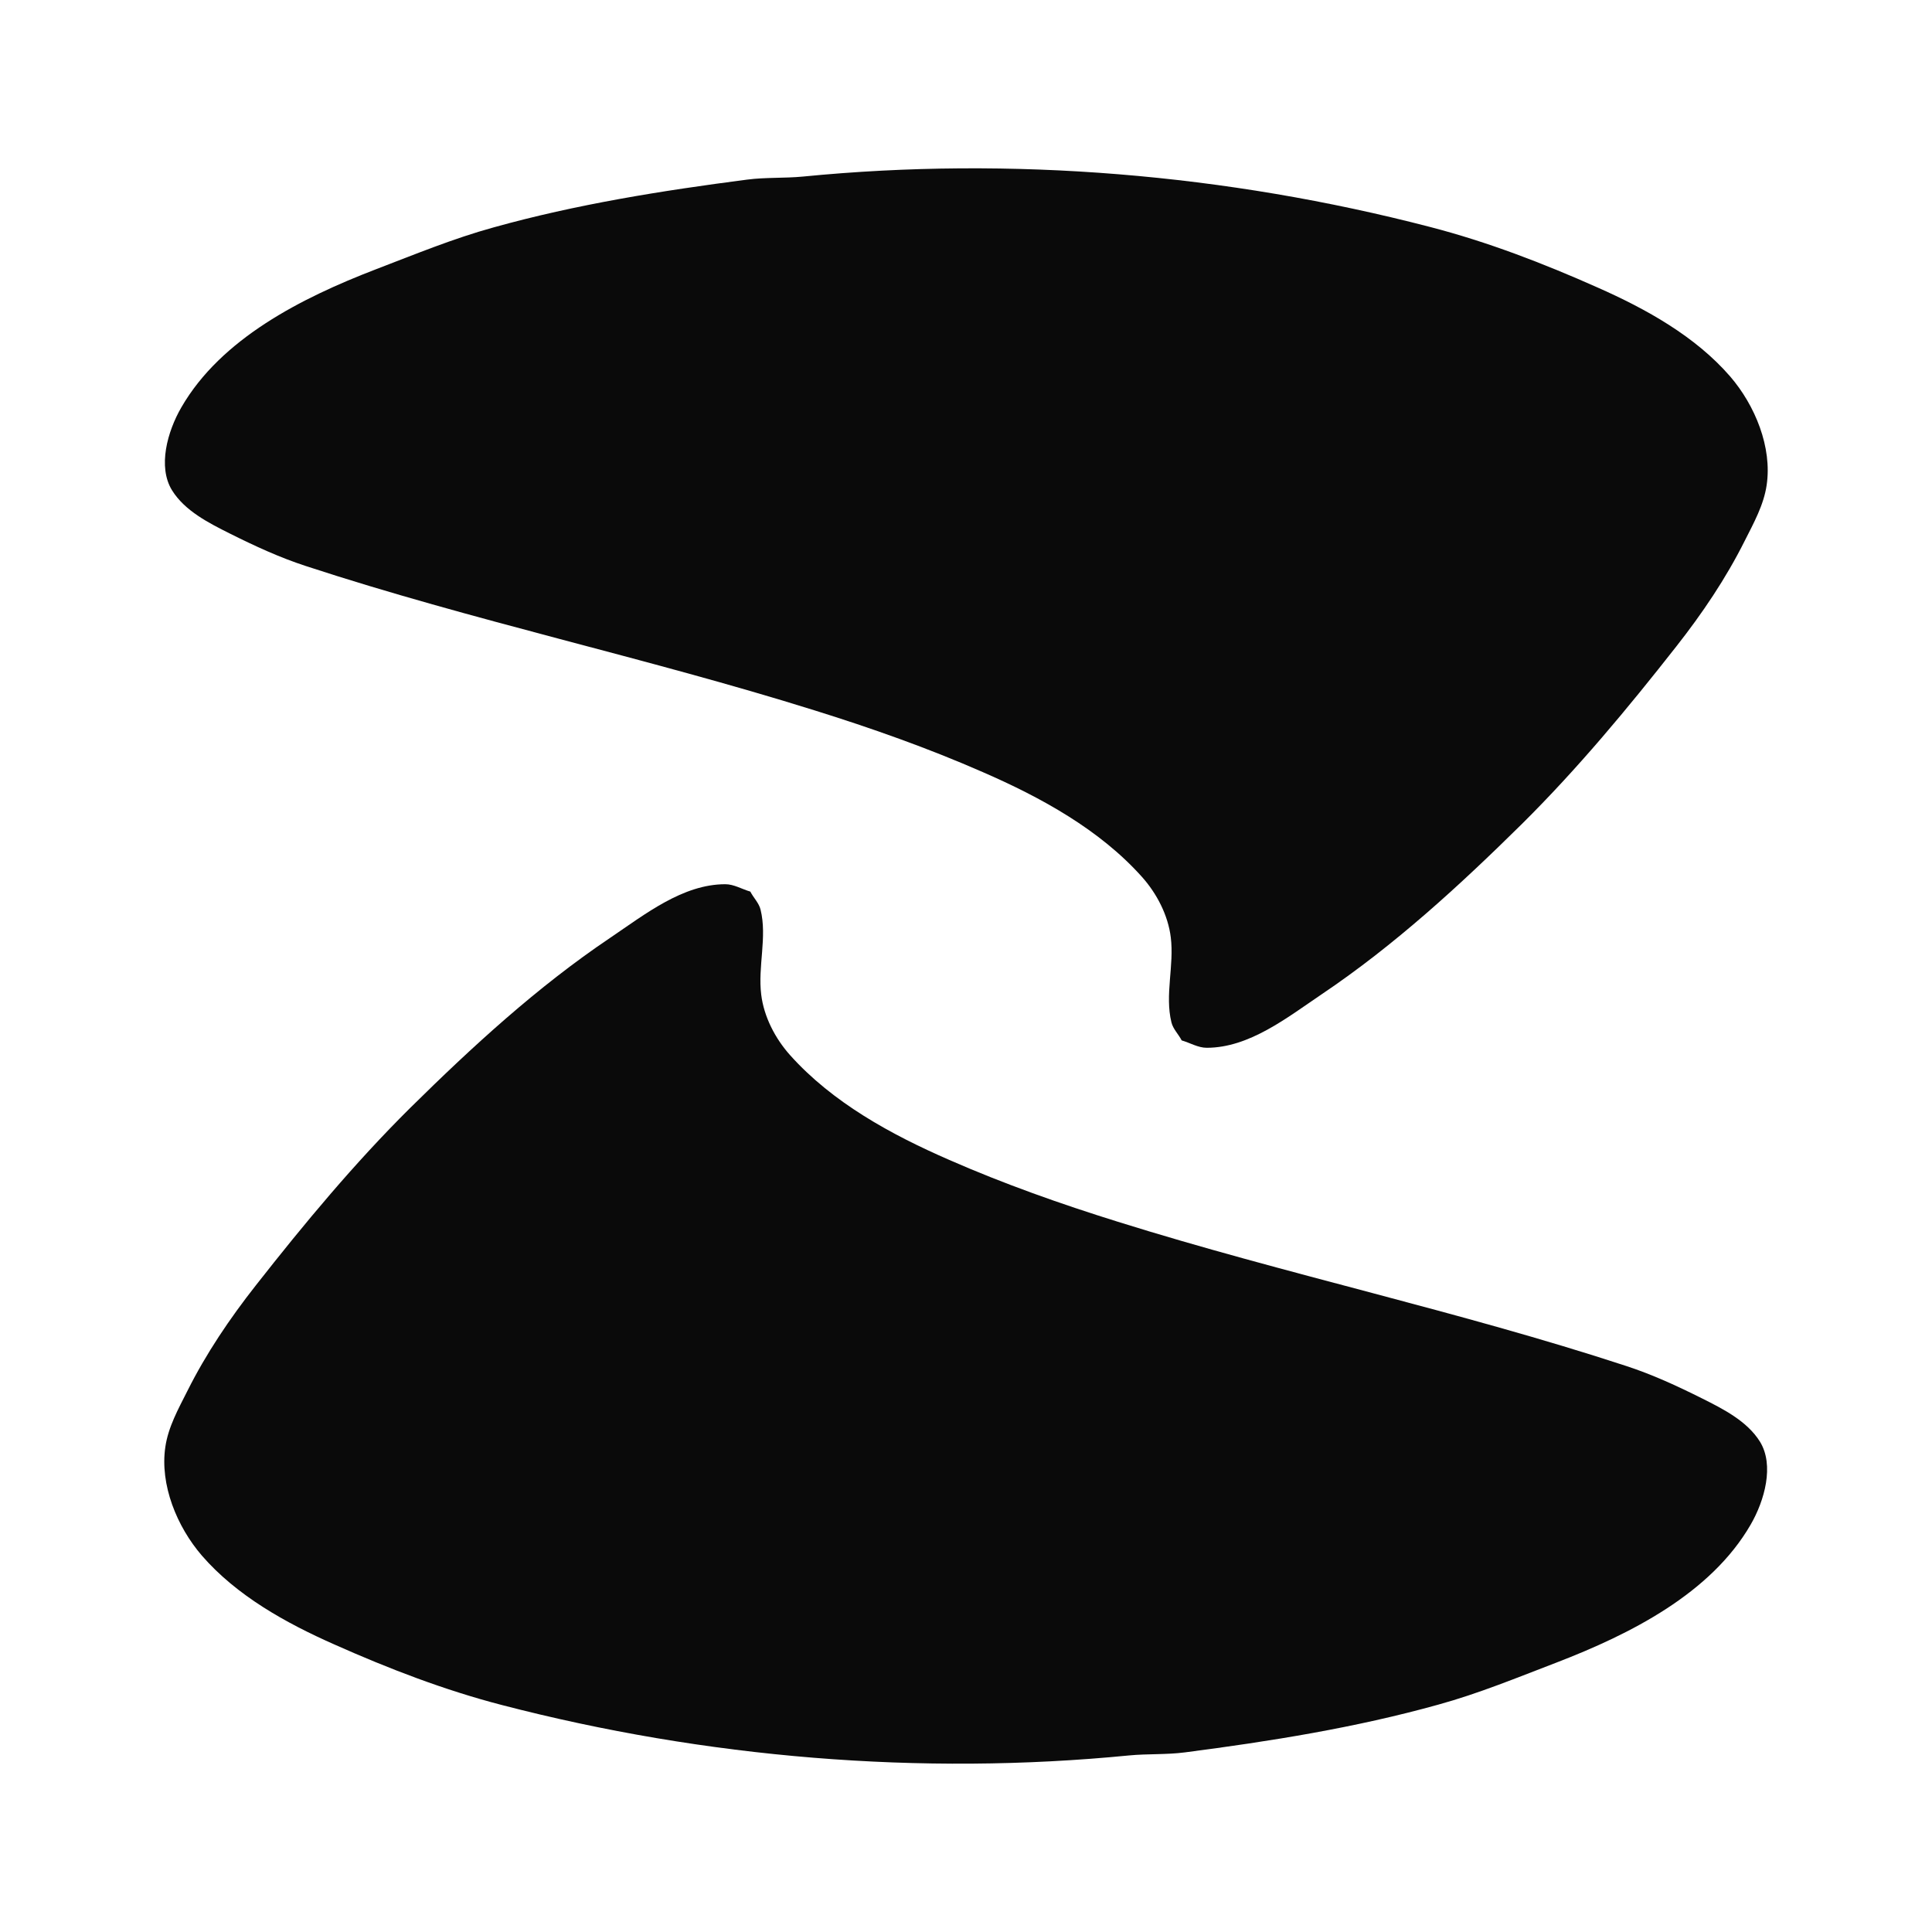
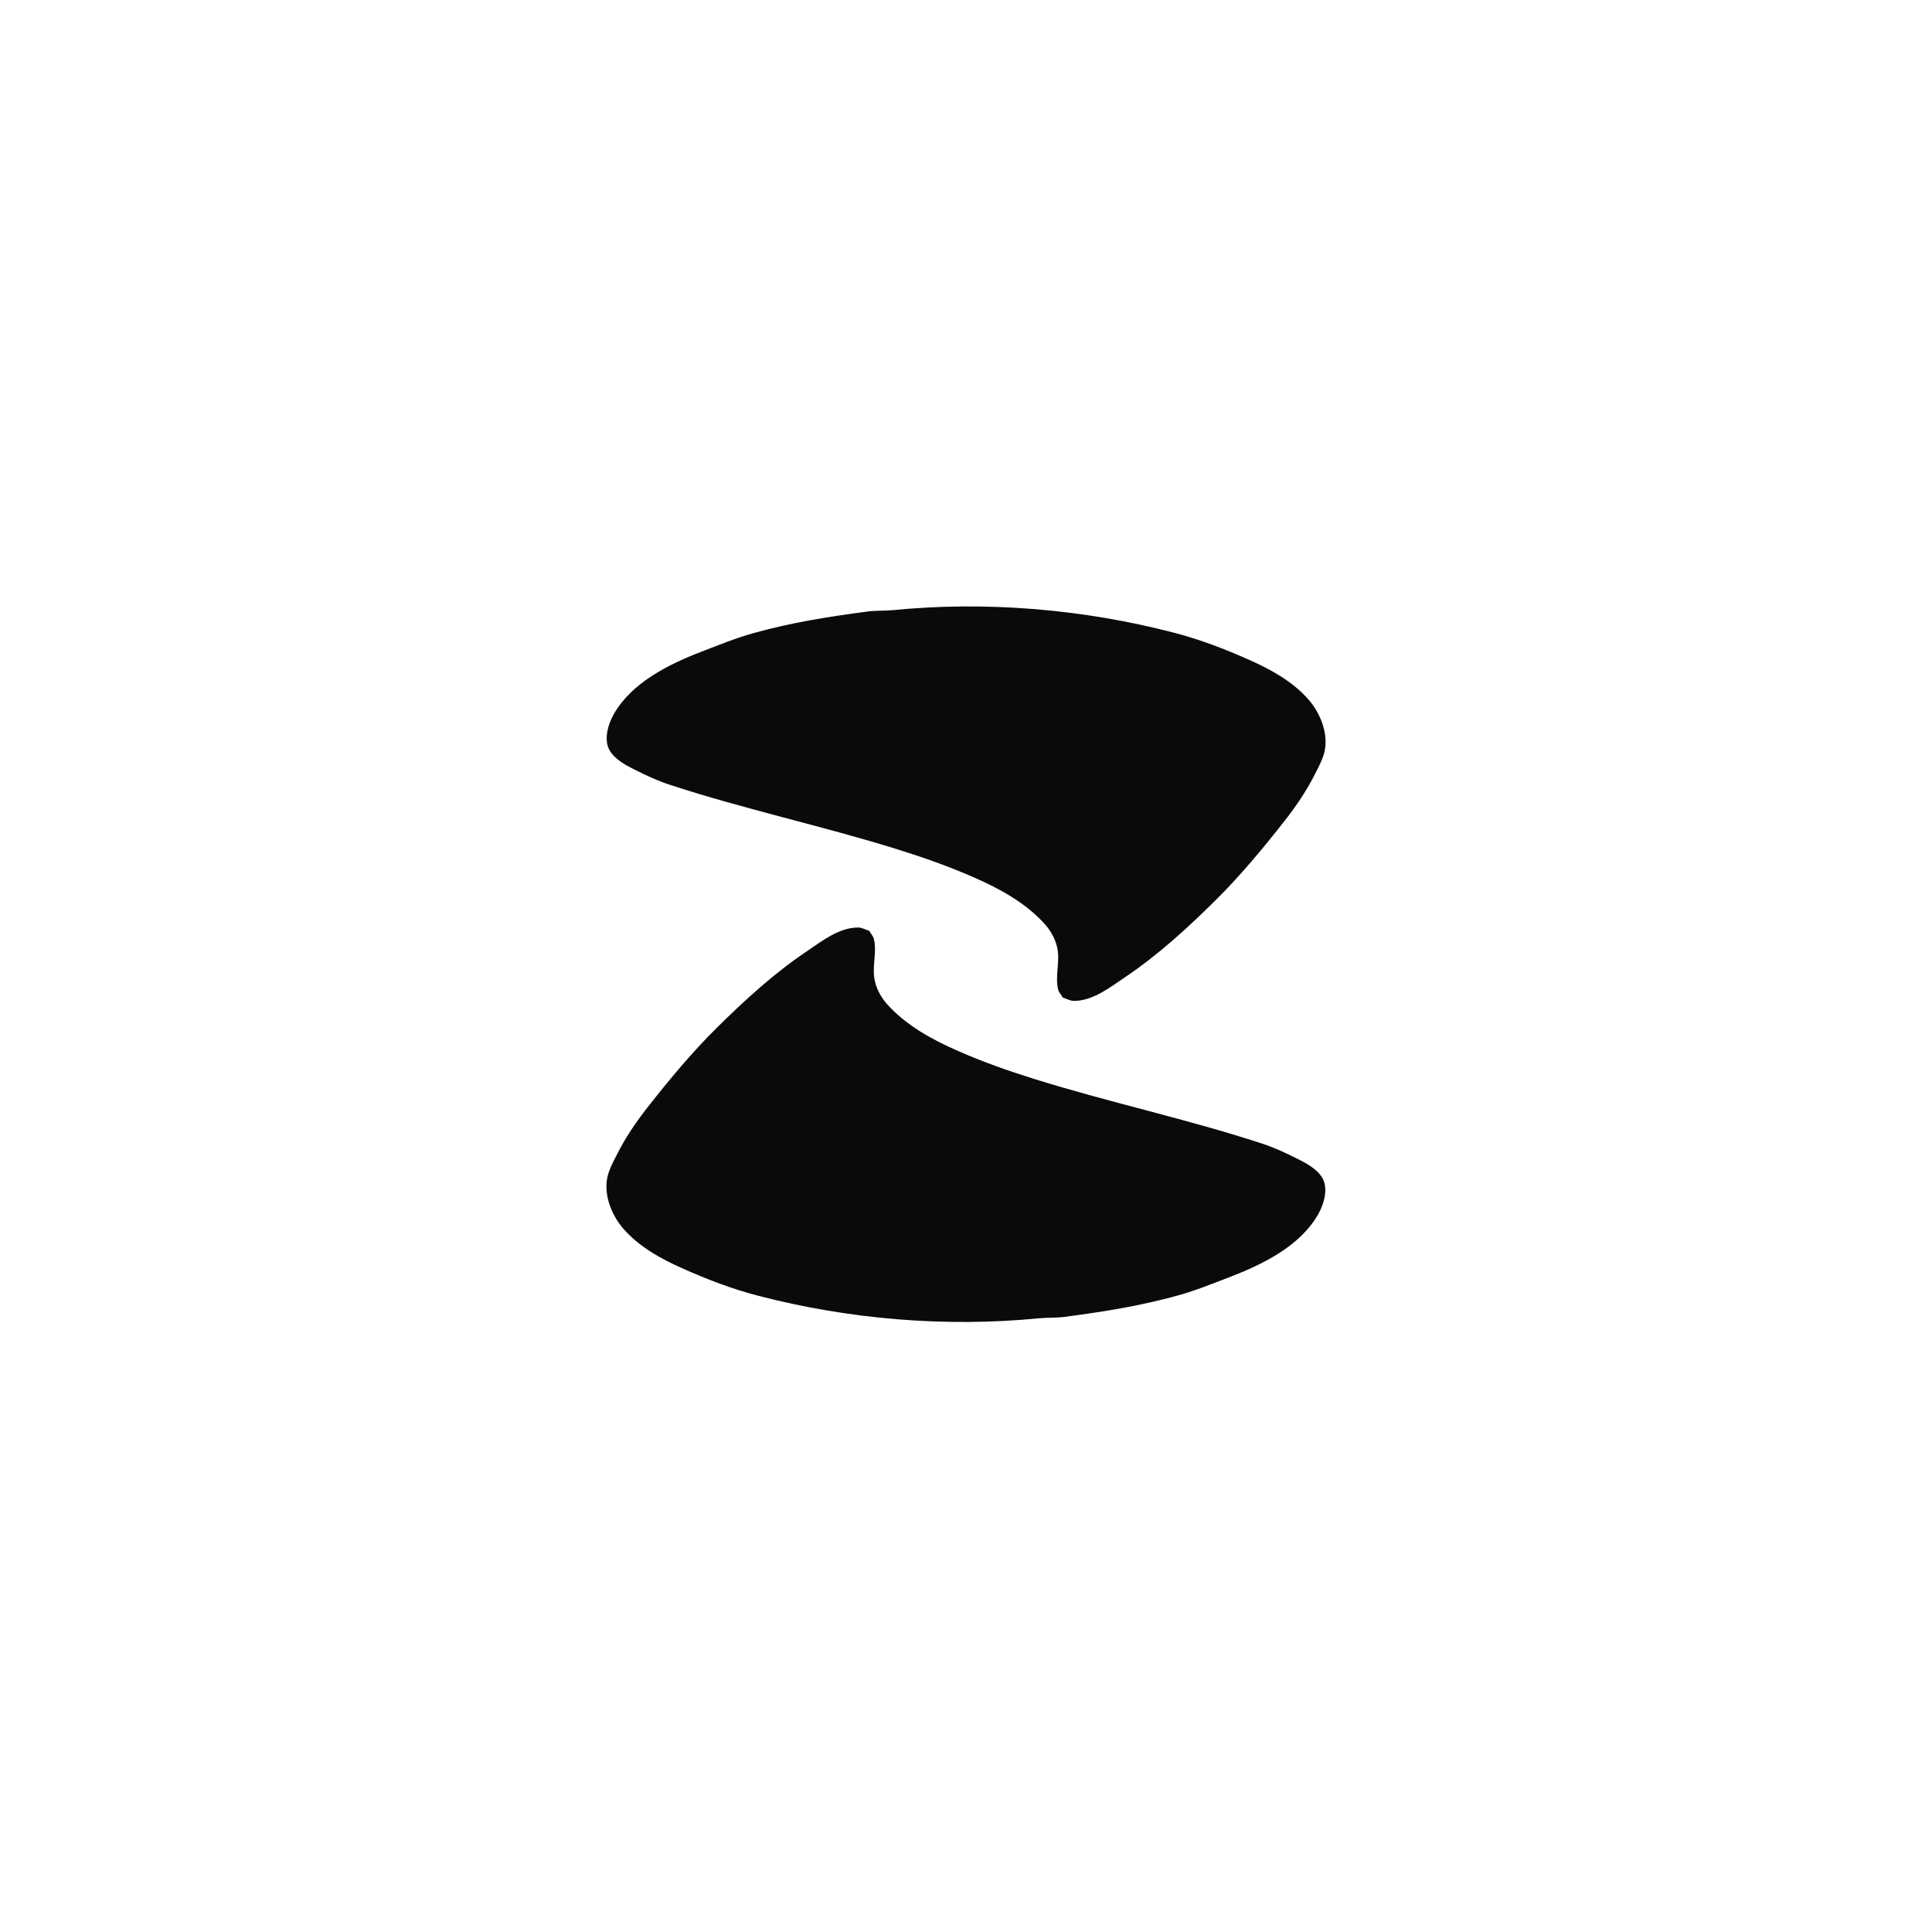
<svg xmlns="http://www.w3.org/2000/svg" viewBox="0 0 100 100" width="100" height="100">
  <rect width="100" height="100" fill="#FFFFFF" />
-   <g transform="translate(8.50 8.50) scale(0.83)">
+   <g transform="translate(31.387 31.294) scale(0.37226)">
    <path d="M63.45 54.64C63.97 54.79 64.47 55.1 65.01 55.1C67.66 55.1 70.01 53.23 72.2 51.75C76.73 48.7 80.78 44.98 84.66 41.15C88.13 37.71 91.27 33.93 94.29 30.08C95.91 28.02 97.39 25.83 98.56 23.49C99.12 22.38 99.75 21.25 99.93 20.01C100.28 17.65 99.21 15.04 97.65 13.23C95.48 10.73 92.42 9.03 89.39 7.69C86 6.18 82.52 4.84 78.93 3.91C66.27 0.62 52.84 -0.51 39.83 0.77C38.68 0.88 37.5 0.81 36.35 0.96C31.03 1.65 25.7 2.5 20.54 3.94C18.03 4.63 15.61 5.63 13.18 6.56C8.56 8.34 3.55 10.87 1.07 15.16C0.2 16.66 -0.42 18.87 0.49 20.34C1.29 21.62 2.77 22.37 4.11 23.04C5.65 23.81 7.21 24.53 8.84 25.06C19.27 28.48 30.05 30.77 40.53 34.05C44.09 35.16 47.63 36.41 51.05 37.91C54.68 39.49 58.33 41.49 60.97 44.44C61.9 45.48 62.6 46.83 62.77 48.21C62.99 49.97 62.39 51.8 62.81 53.51C62.91 53.93 63.25 54.25 63.45 54.64Z" fill="#0A0A0A" />
    <path d="M63.45 54.64C63.97 54.79 64.47 55.1 65.01 55.1C67.66 55.1 70.01 53.23 72.2 51.75C76.73 48.7 80.78 44.98 84.66 41.15C88.13 37.71 91.27 33.93 94.29 30.08C95.91 28.02 97.39 25.83 98.56 23.49C99.12 22.38 99.75 21.25 99.93 20.01C100.28 17.65 99.21 15.04 97.65 13.23C95.48 10.73 92.42 9.03 89.39 7.69C86 6.18 82.52 4.84 78.93 3.91C66.27 0.62 52.84 -0.51 39.83 0.77C38.68 0.88 37.5 0.81 36.35 0.96C31.03 1.65 25.7 2.5 20.54 3.94C18.03 4.63 15.61 5.63 13.18 6.56C8.56 8.34 3.55 10.87 1.07 15.16C0.2 16.66 -0.42 18.87 0.49 20.34C1.29 21.62 2.77 22.37 4.11 23.04C5.65 23.81 7.21 24.53 8.84 25.06C19.27 28.48 30.05 30.77 40.53 34.05C44.09 35.16 47.63 36.41 51.05 37.91C54.68 39.49 58.33 41.49 60.97 44.44C61.9 45.48 62.6 46.83 62.77 48.21C62.99 49.97 62.39 51.8 62.81 53.51C62.91 53.93 63.25 54.25 63.45 54.64Z" fill="#0A0A0A" transform="rotate(180 50 50)" />
  </g>
</svg>
